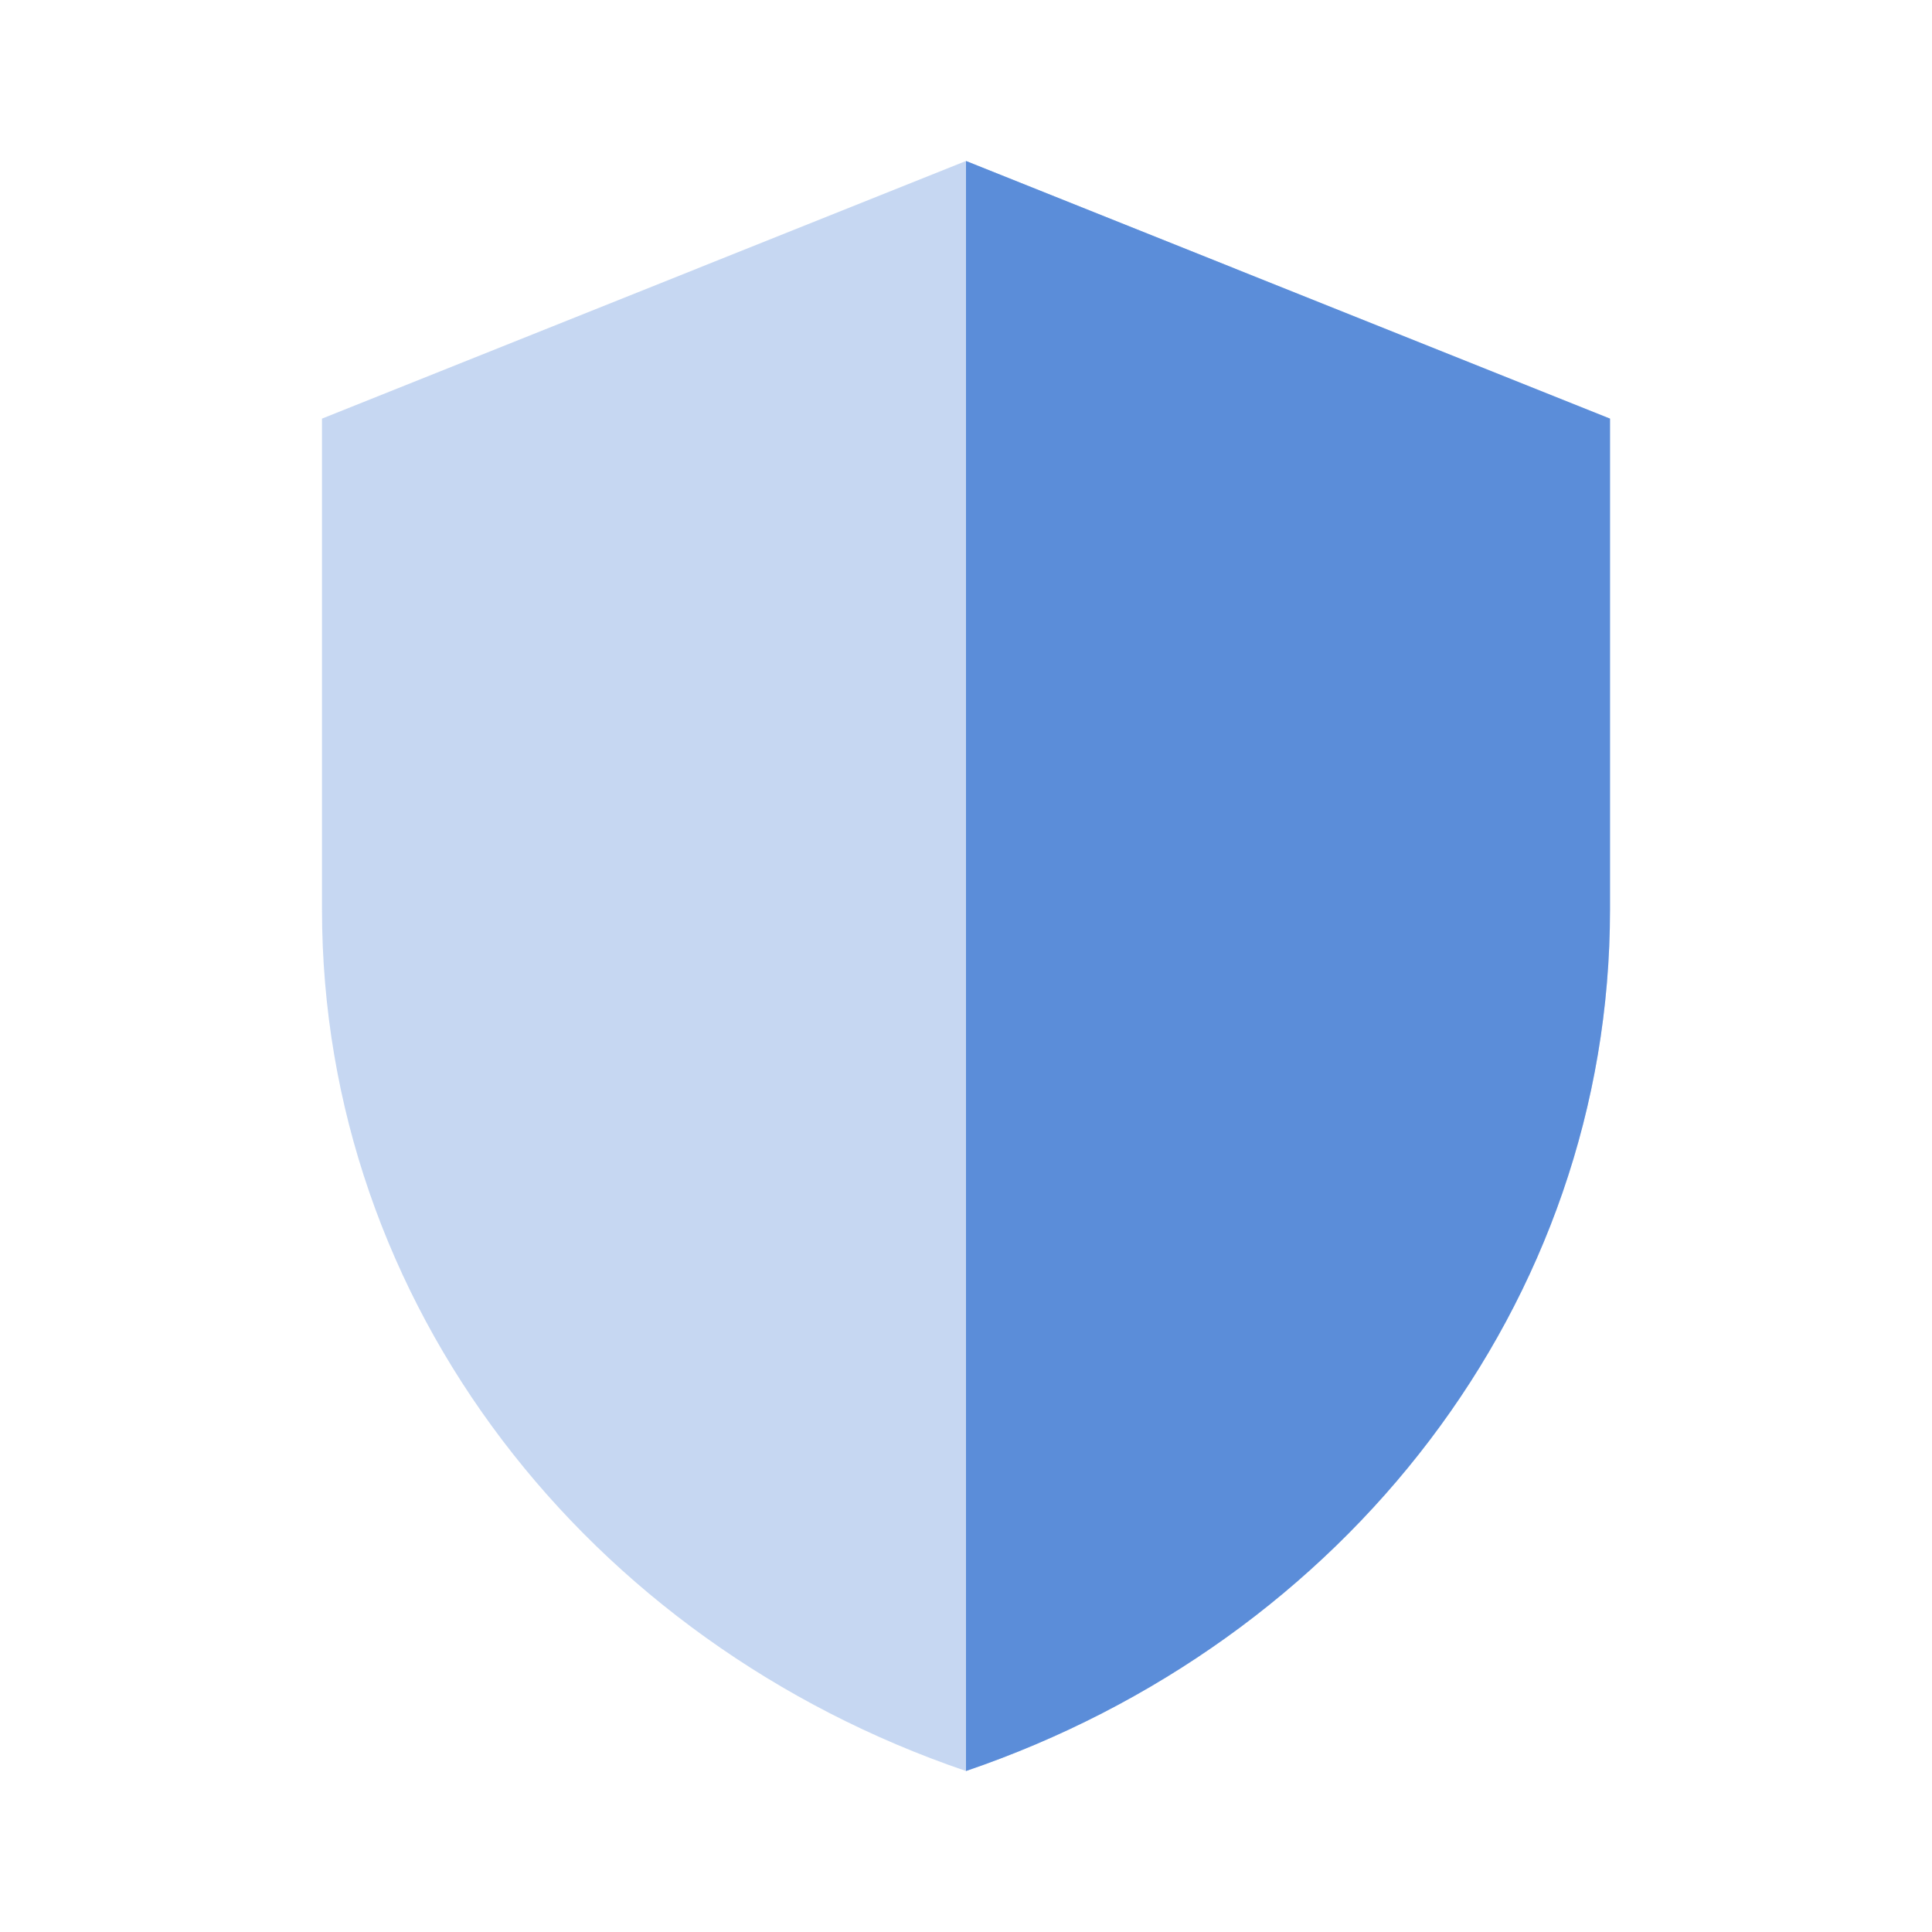
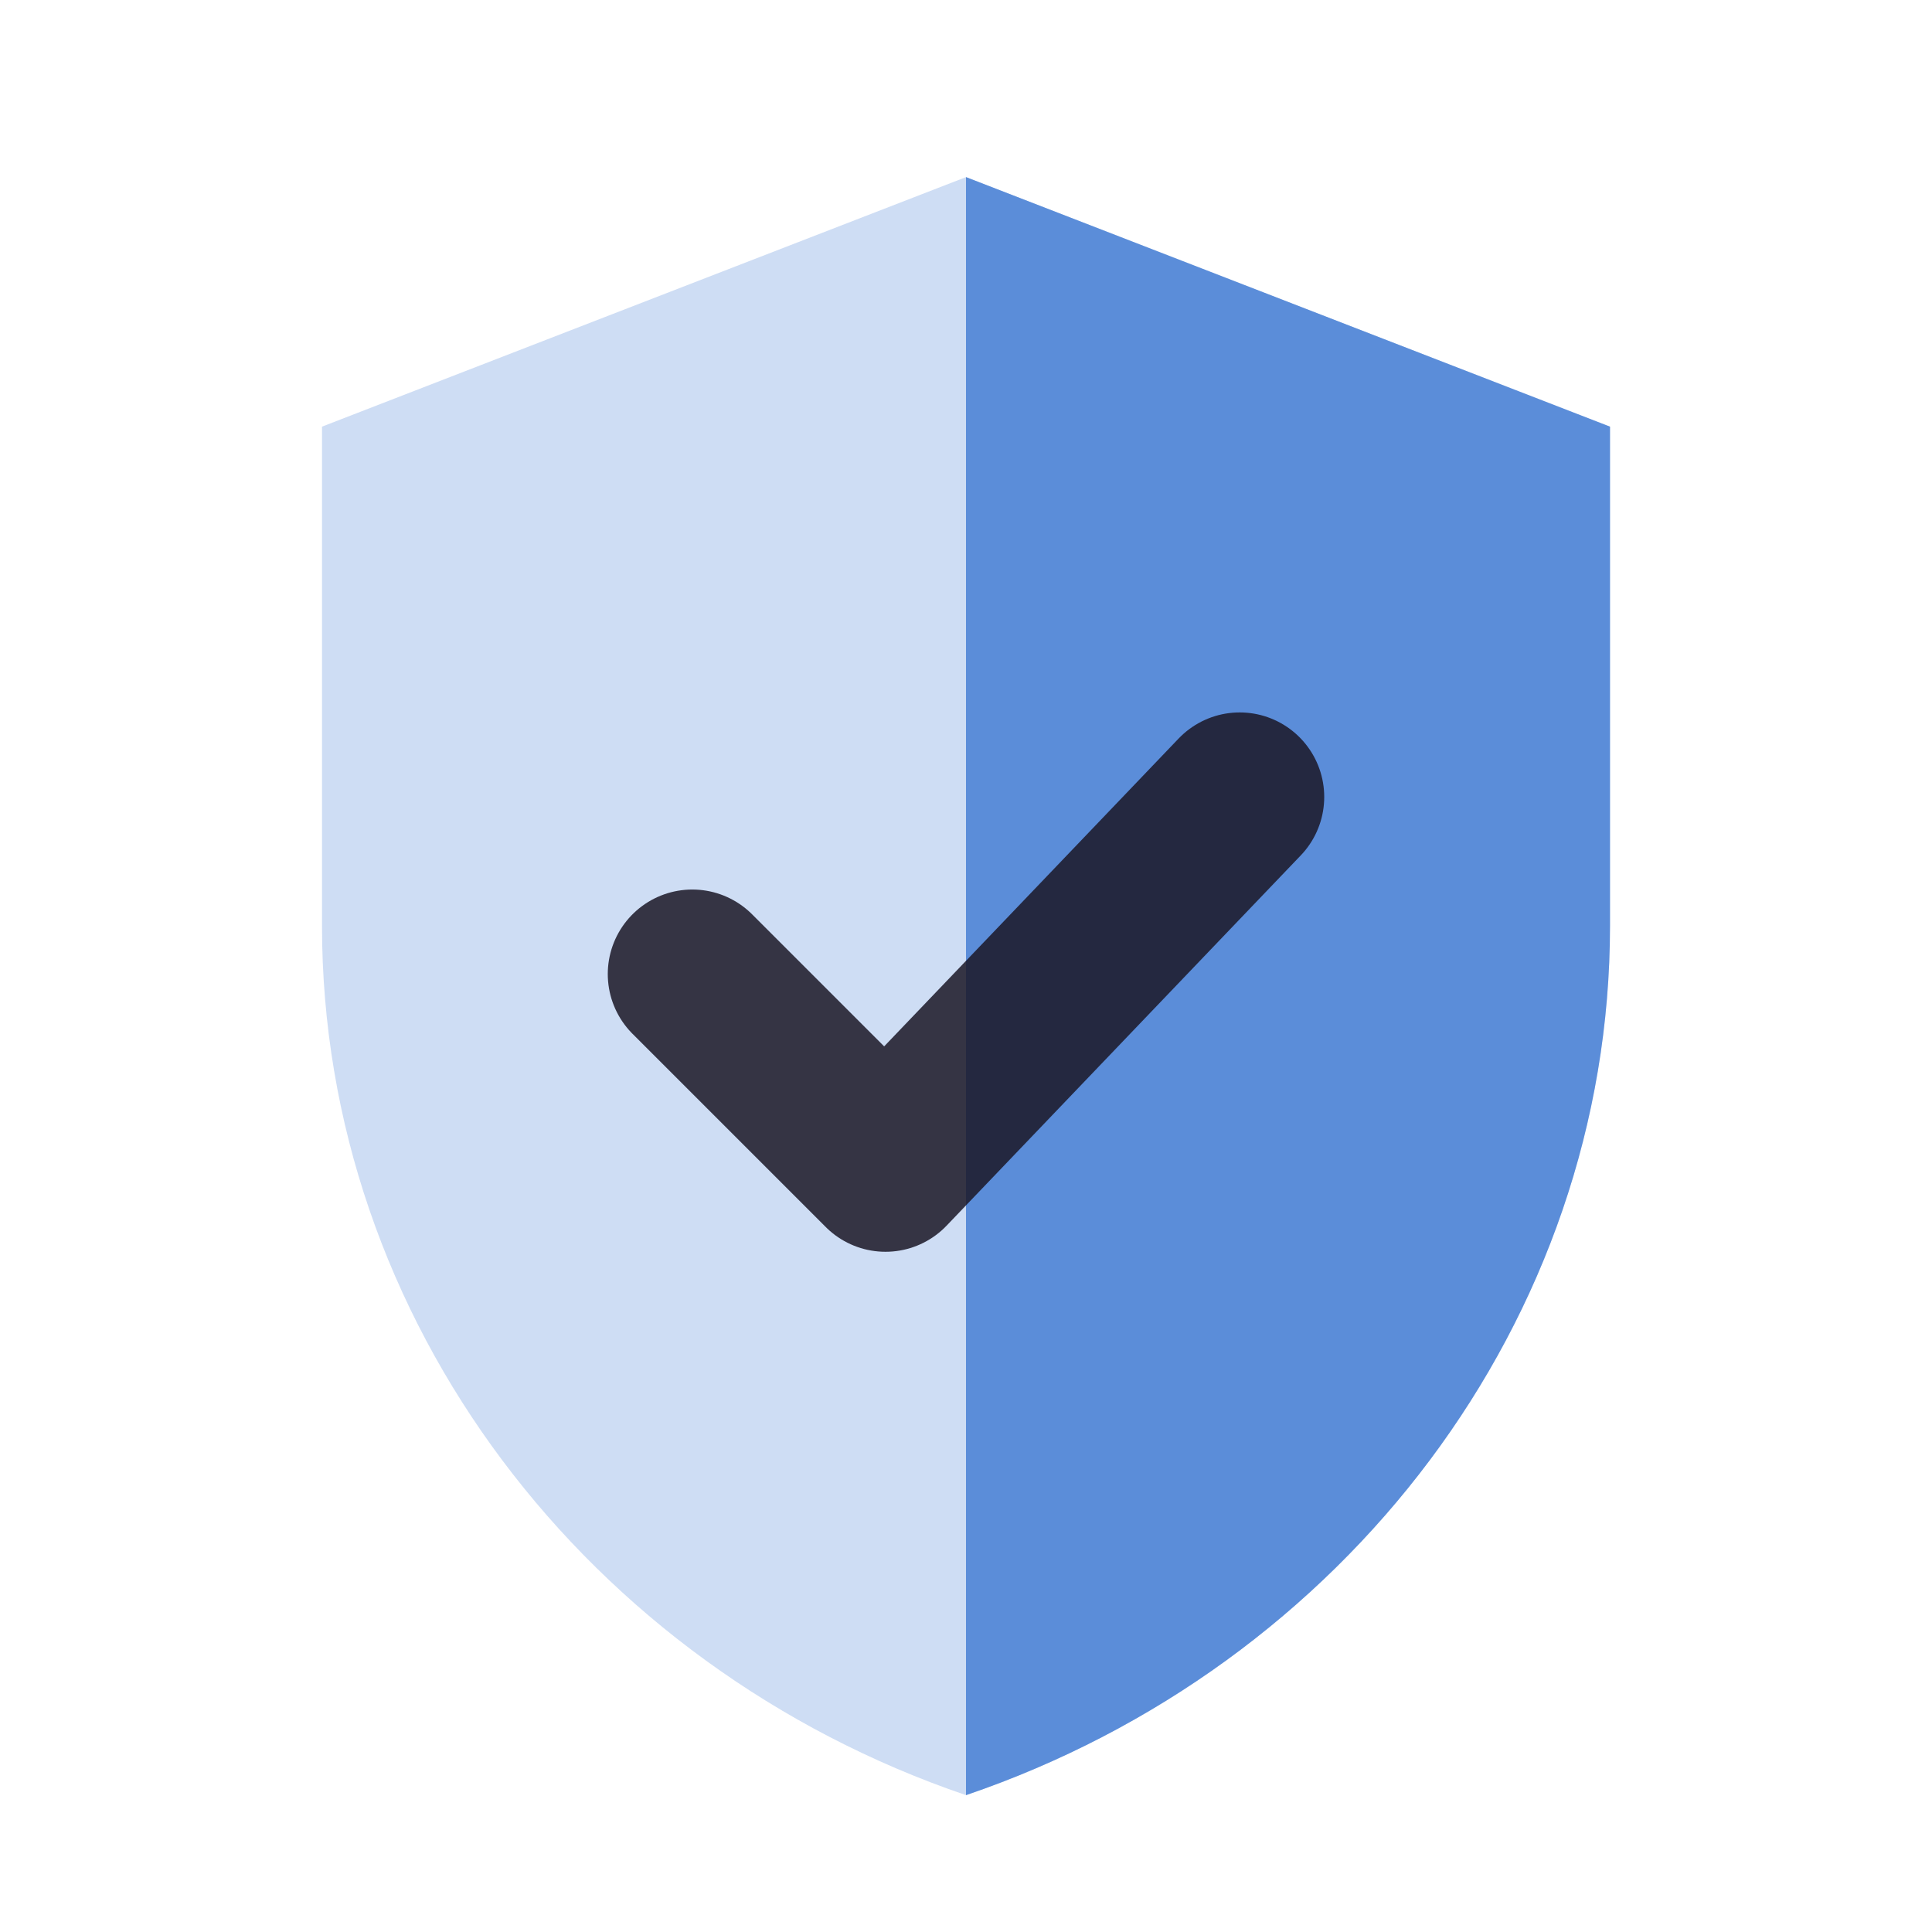
- <svg xmlns="http://www.w3.org/2000/svg" viewBox="0 0 24 24" fill="#5b8dd9">
-   <path d="M12 2l8 3.2v6.1c0 4.9-3.3 9.1-8 10.7-4.7-1.6-8-5.8-8-10.7V5.2z" opacity=".35" />
-   <path d="M12 2l8 3.2v6.1c0 4.9-3.3 9.1-8 10.7z" />
+ <svg xmlns="http://www.w3.org/2000/svg" viewBox="0 0 24 24" role="img" aria-label="mod">
+   <path fill="#5b8dd9" opacity=".3" d="M12 2.2 20 5.3v6.2c0 4.9-3.3 9.2-8 10.8-4.7-1.6-8-5.9-8-10.8V5.3Z" />
+   <path fill="#5b8dd9" d="M12 2.2 20 5.3v6.2c0 4.9-3.3 9.2-8 10.8Z" />
+   <path fill="none" stroke="#1a1626" stroke-width="2.1" stroke-linecap="round" stroke-linejoin="round" opacity=".85" d="m8.6 12.1 2.4 2.4 4.4-4.6" />
</svg>
